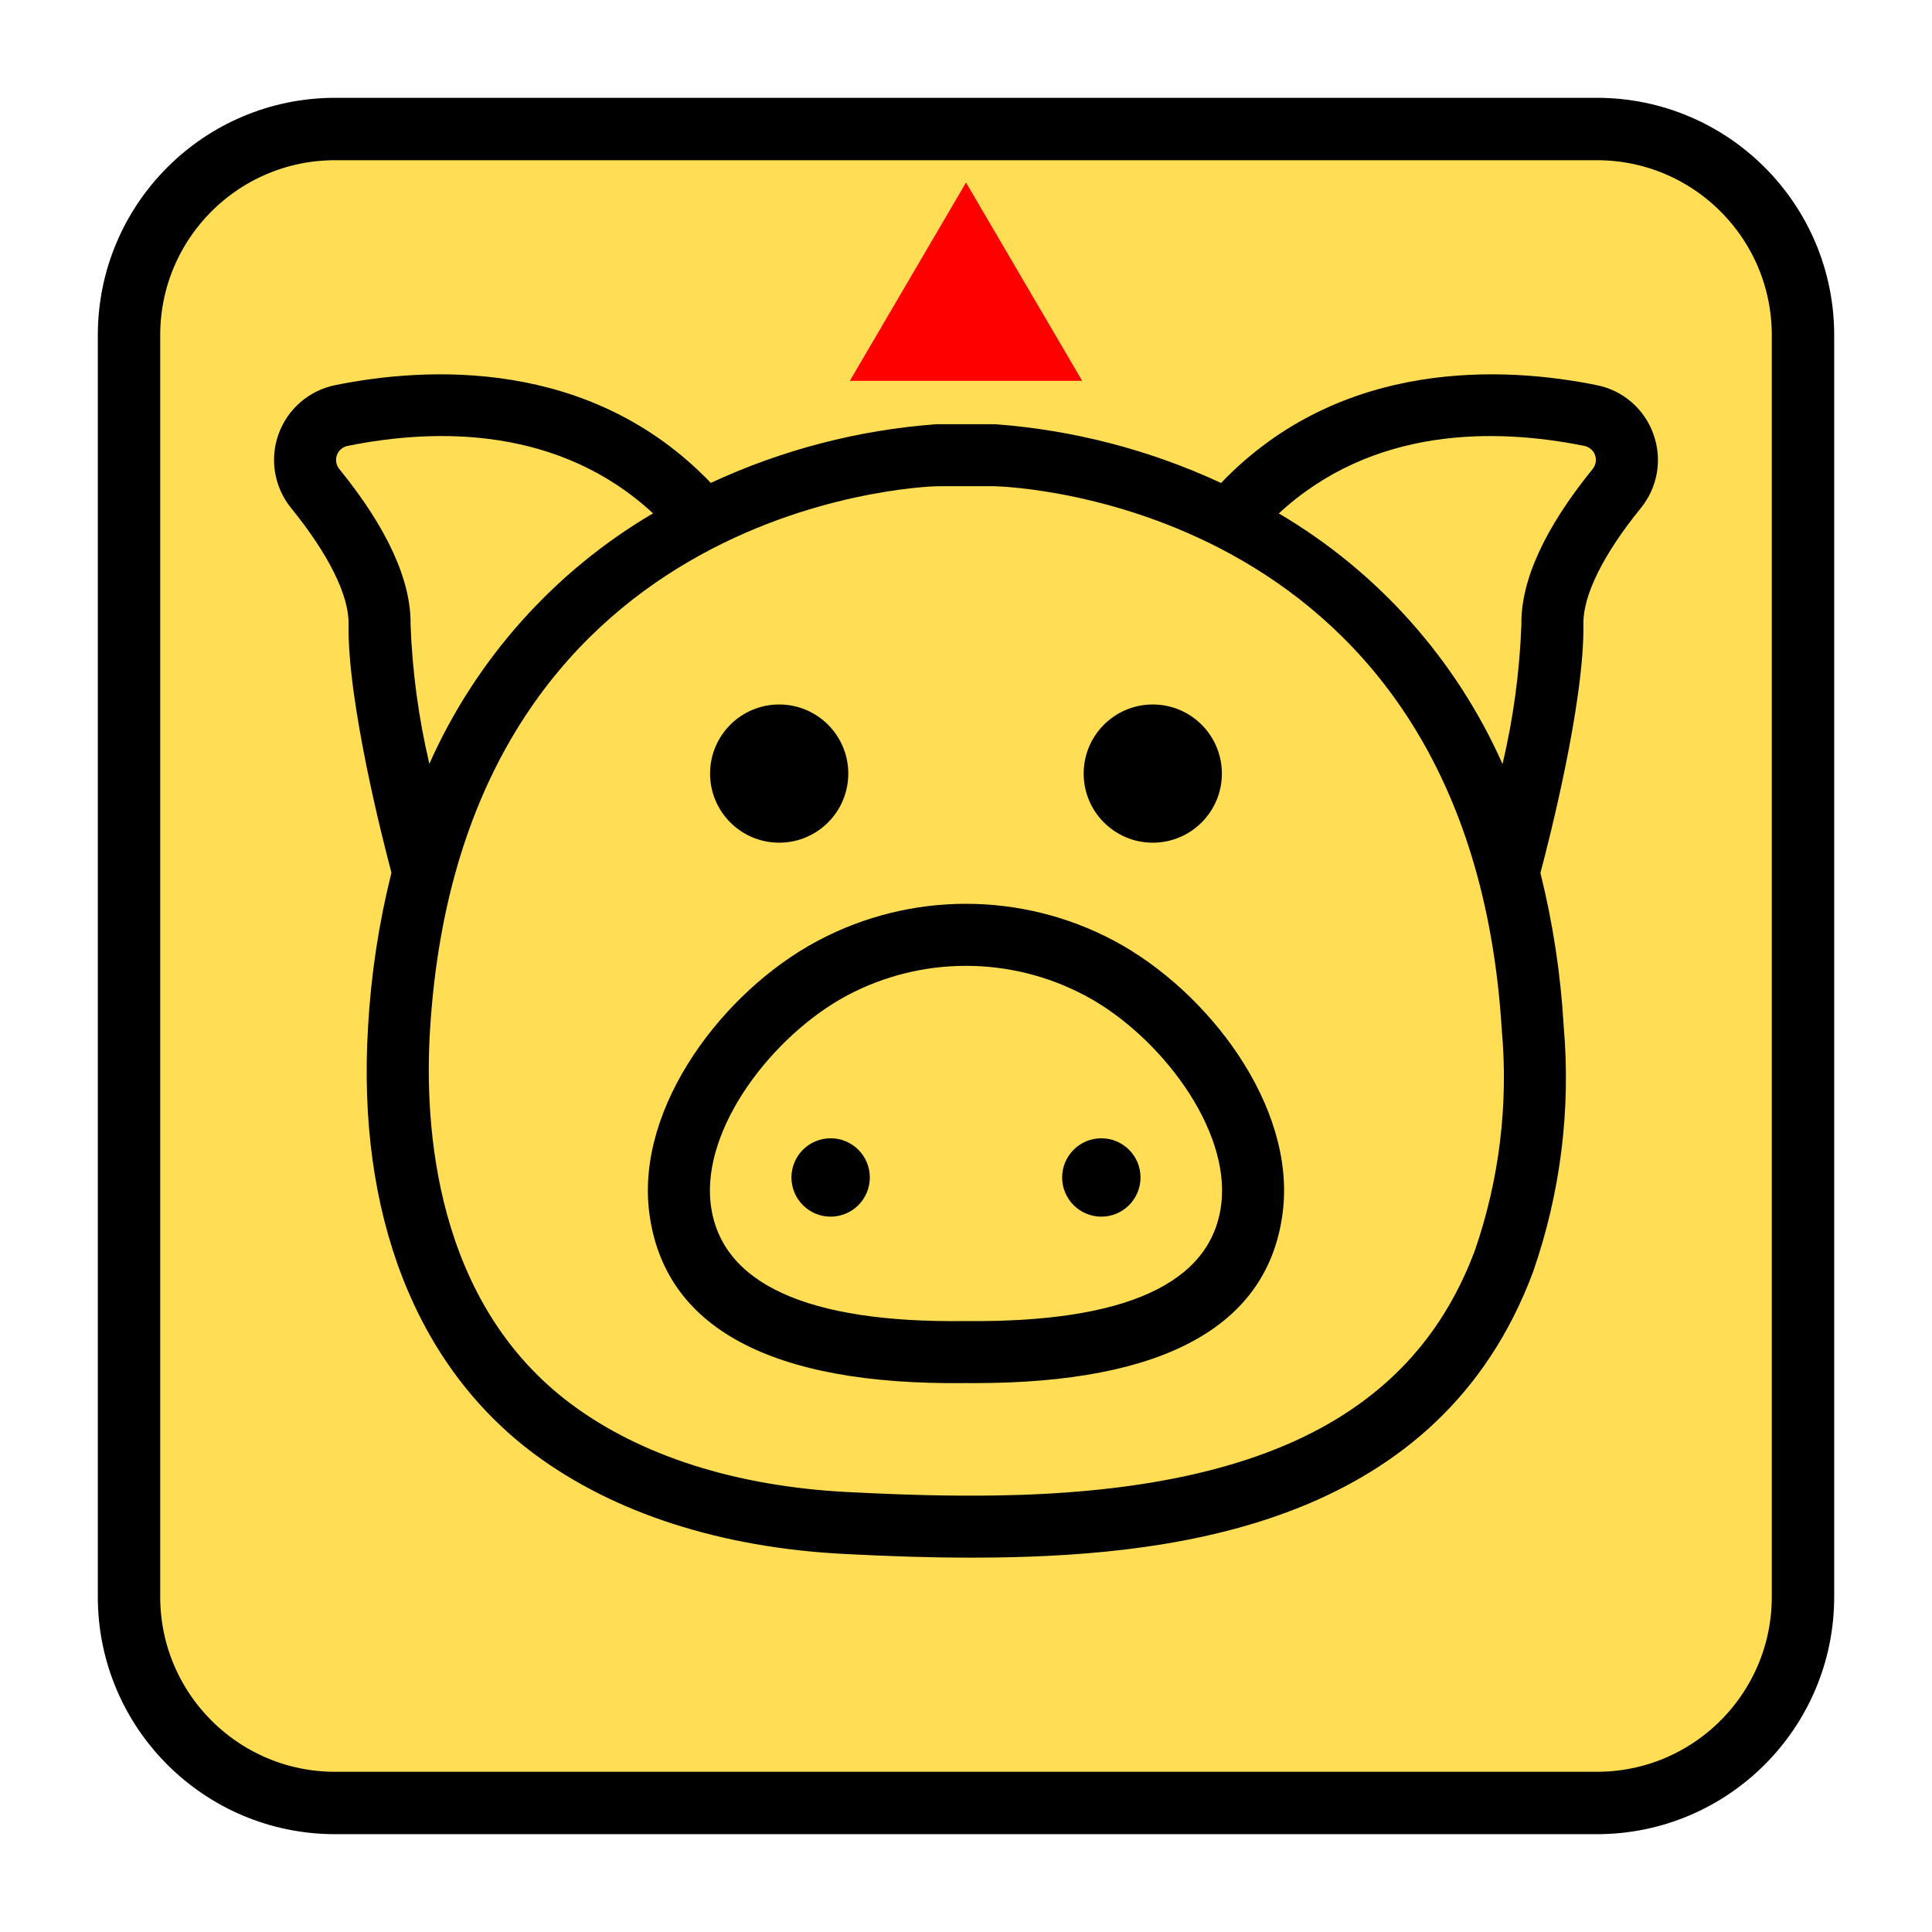
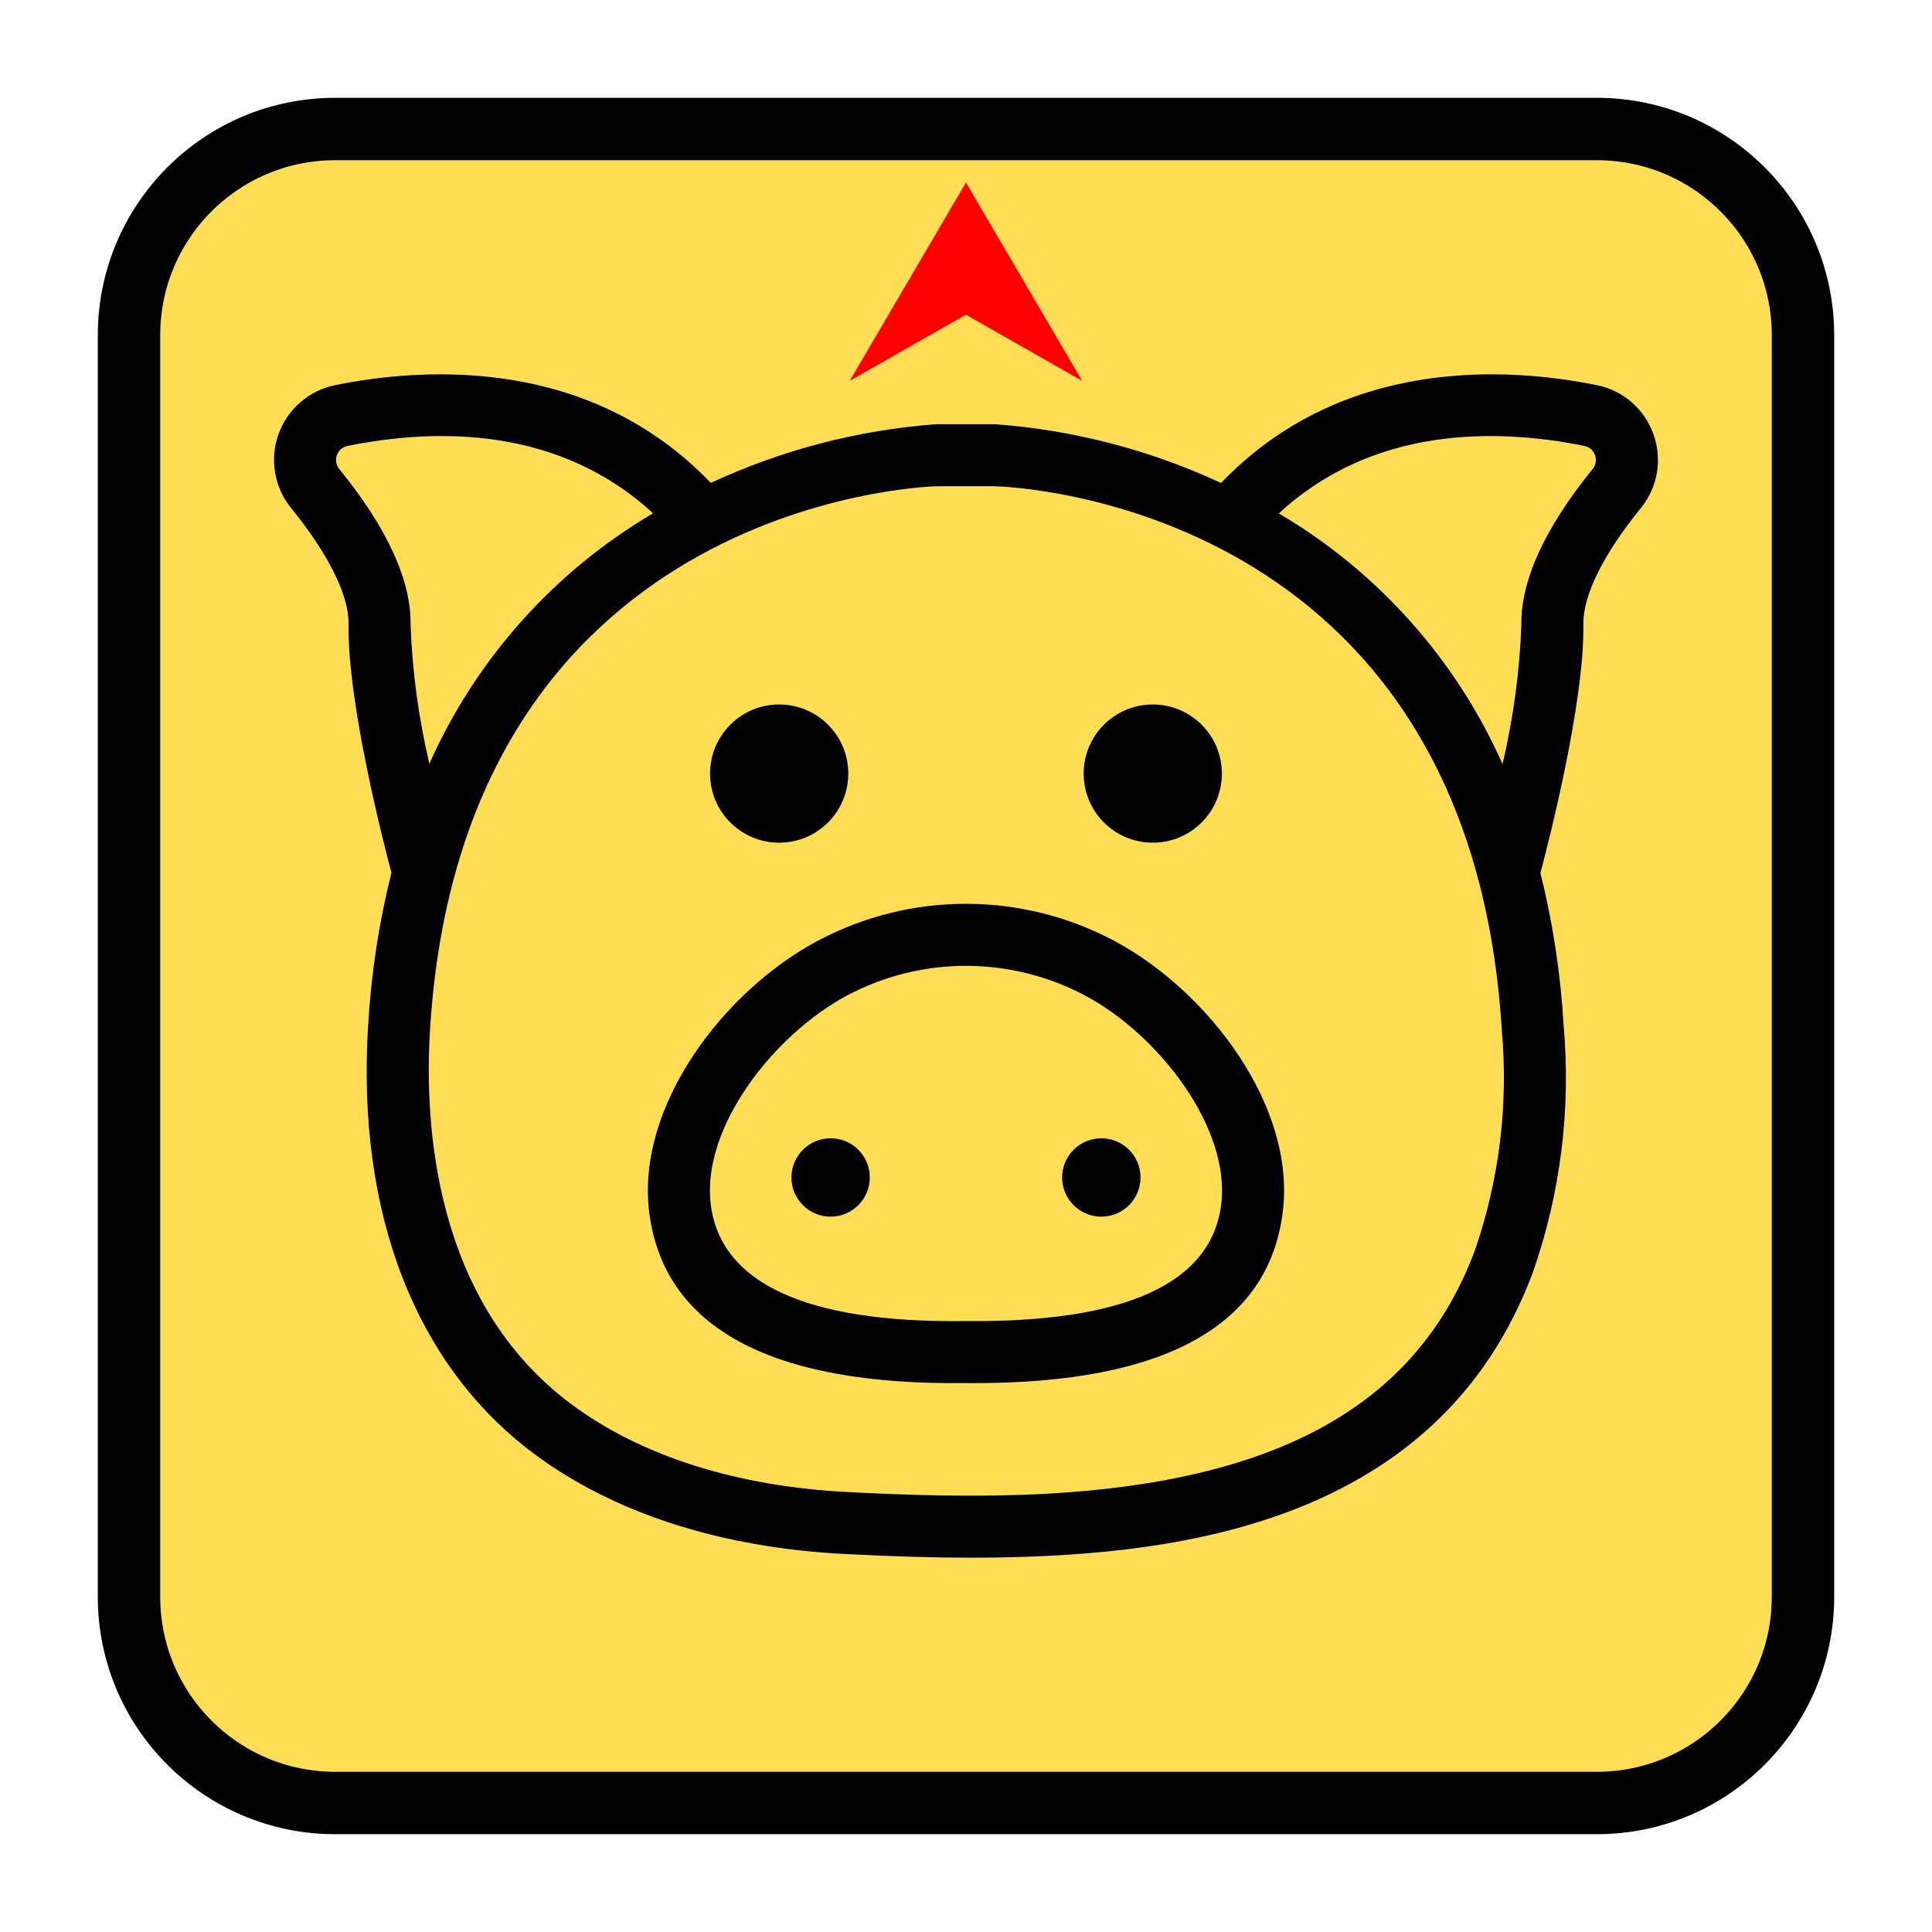
<svg xmlns="http://www.w3.org/2000/svg" version="1.1" x="0px" y="0px" viewBox="0 0 100.633 100.633" id="svg10" width="100.633" height="100.633">
  <defs id="defs14" />
  <rect style="opacity:1;fill:#ffdd55;fill-opacity:1;stroke:#000000;stroke-width:3.25;stroke-linecap:round;stroke-linejoin:round;stroke-miterlimit:4;stroke-dasharray:none;stroke-dashoffset:0" id="rect4493" width="87.193" height="87.193" x="6.72" y="6.72" ry="10.738" rx="10.738" />
-   <path transform="matrix(0,0.8387097,-0.8510064,0,62.66592,50.6006)" d="m -48.994,14.512 6.157,-3.555 6.157,-3.555 -1e-6,7.11 0,7.11 -6.157,-3.555 z" id="path5133" style="opacity:1;fill:#ff0000;fill-opacity:1;stroke:none;stroke-width:3.25;stroke-linecap:round;stroke-linejoin:round;stroke-miterlimit:4;stroke-dasharray:none;stroke-dashoffset:0" />
  <g transform="matrix(0.7598753,0,0,0.7598753,14.27166,19.49785)" data-name="Camada 2" id="g8140">
    <g data-name="Camada 1" id="g8138">
      <path d="M 57.604,38.835 57.564,38.815 A 21.618,21.618 0 0 0 37.309,38.811 l -0.1,0.053 c -6.364,3.407 -12.401,11.284 -11.489,18.571 0.99,7.895 8.302,11.88 21.694,11.712 q 0.305,0.003 0.607,0.003 C 61.065,69.15 68.173,65.211 69.147,57.435 70.06,50.148 64.022,42.271 57.604,38.835 Z m 7.325,18.071 c -0.677,5.403 -6.551,8.103 -17.514,7.99 -10.917,0.148 -16.799,-2.588 -17.476,-7.99 -0.655,-5.229 4.268,-11.613 9.351,-14.332 a 17.373,17.373 0 0 1 16.288,0 l 0.075,0.039 c 5.009,2.68 9.931,9.063 9.276,14.293 z" id="path8126" />
      <path d="M 34.629,32.105 A 4.737,4.737 0 1 0 29.892,27.368 4.737,4.737 0 0 0 34.629,32.105 Z" id="path8128" />
      <path d="M 60.238,32.105 A 4.737,4.737 0 1 0 55.501,27.368 4.737,4.737 0 0 0 60.238,32.105 Z" id="path8130" />
      <path d="m 38.156,52.367 a 2.686,2.686 0 1 0 2.686,2.686 2.686,2.686 0 0 0 -2.686,-2.686 z" id="path8132" />
      <circle cx="56.712" cy="55.053" r="2.686" id="circle8134" />
      <path d="m 94.555,4.099 a 5.194,5.194 0 0 0 -3.89,-3.359 c -6.188,-1.253 -17.469,-1.932 -25.746,6.708 a 44.547,44.547 0 0 0 -15.508,-4.03 l -4.02,10e-4 A 44.473,44.473 0 0 0 29.942,7.442 C 21.665,-1.192 10.388,-0.513 4.202,0.74 a 5.232,5.232 0 0 0 -3.022,8.435 C 3.747,12.337 5.143,15.157 5.111,17.114 5.024,22.466 7.509,32.123 8.051,34.16 A 56.799,56.799 0 0 0 6.452,44.656 c -0.795,12.863 3.248,23.285 11.385,29.346 5.445,4.054 12.793,6.426 21.252,6.859 3.371,0.173 6.12,0.254 8.669,0.254 0.571,0 1.132,-0.003 1.688,-0.011 v 0 c 12.748,-0.184 30.438,-2.409 36.847,-19.544 a 40.47,40.47 0 0 0 2.11,-16.904 56.823,56.823 0 0 0 -1.593,-10.475 c 0.529,-1.988 3.032,-11.695 2.945,-17.067 -0.032,-1.957 1.364,-4.776 3.931,-7.938 a 5.206,5.206 0 0 0 0.868,-5.077 z M 9.362,17.183 C 9.412,14.142 7.769,10.547 4.481,6.496 A 0.981,0.981 0 0 1 5.046,4.907 C 11.209,3.66 19.561,3.597 25.983,9.528 A 37.716,37.716 0 0 0 10.65,26.696 49.516,49.516 0 0 1 9.362,17.183 Z m 72.949,42.889 c -4.184,11.185 -14.647,16.518 -32.926,16.781 H 49.385 C 46.446,76.897 43.337,76.823 39.307,76.616 31.691,76.225 25.145,74.142 20.377,70.591 11.004,63.611 10.288,51.511 10.696,44.918 12.915,9.001 44.172,7.706 45.445,7.67 l 3.914,-10e-4 c 1.329,0.033 32.576,1.228 34.802,37.249 a 36.357,36.357 0 0 1 -1.849,15.154 z m 8.075,-53.576 c -3.288,4.052 -4.931,7.648 -4.881,10.687 a 49.602,49.602 0 0 1 -1.291,9.531 A 37.712,37.712 0 0 0 68.878,9.535 c 6.422,-5.937 14.779,-5.875 20.943,-4.628 a 0.981,0.981 0 0 1 0.565,1.589 z" id="path8136" />
    </g>
  </g>
+   <path id="path5700" d="m 50.317,9.509 3.025,5.164 3.025,5.164 -6.051,-3.443 -6.051,3.443 3.025,-5.164 z" style="opacity:1;fill:#ff0000;fill-opacity:1;stroke:none;stroke-width:2.746;stroke-linecap:round;stroke-linejoin:round;stroke-miterlimit:4;stroke-dasharray:none;stroke-dashoffset:0" />
</svg>
